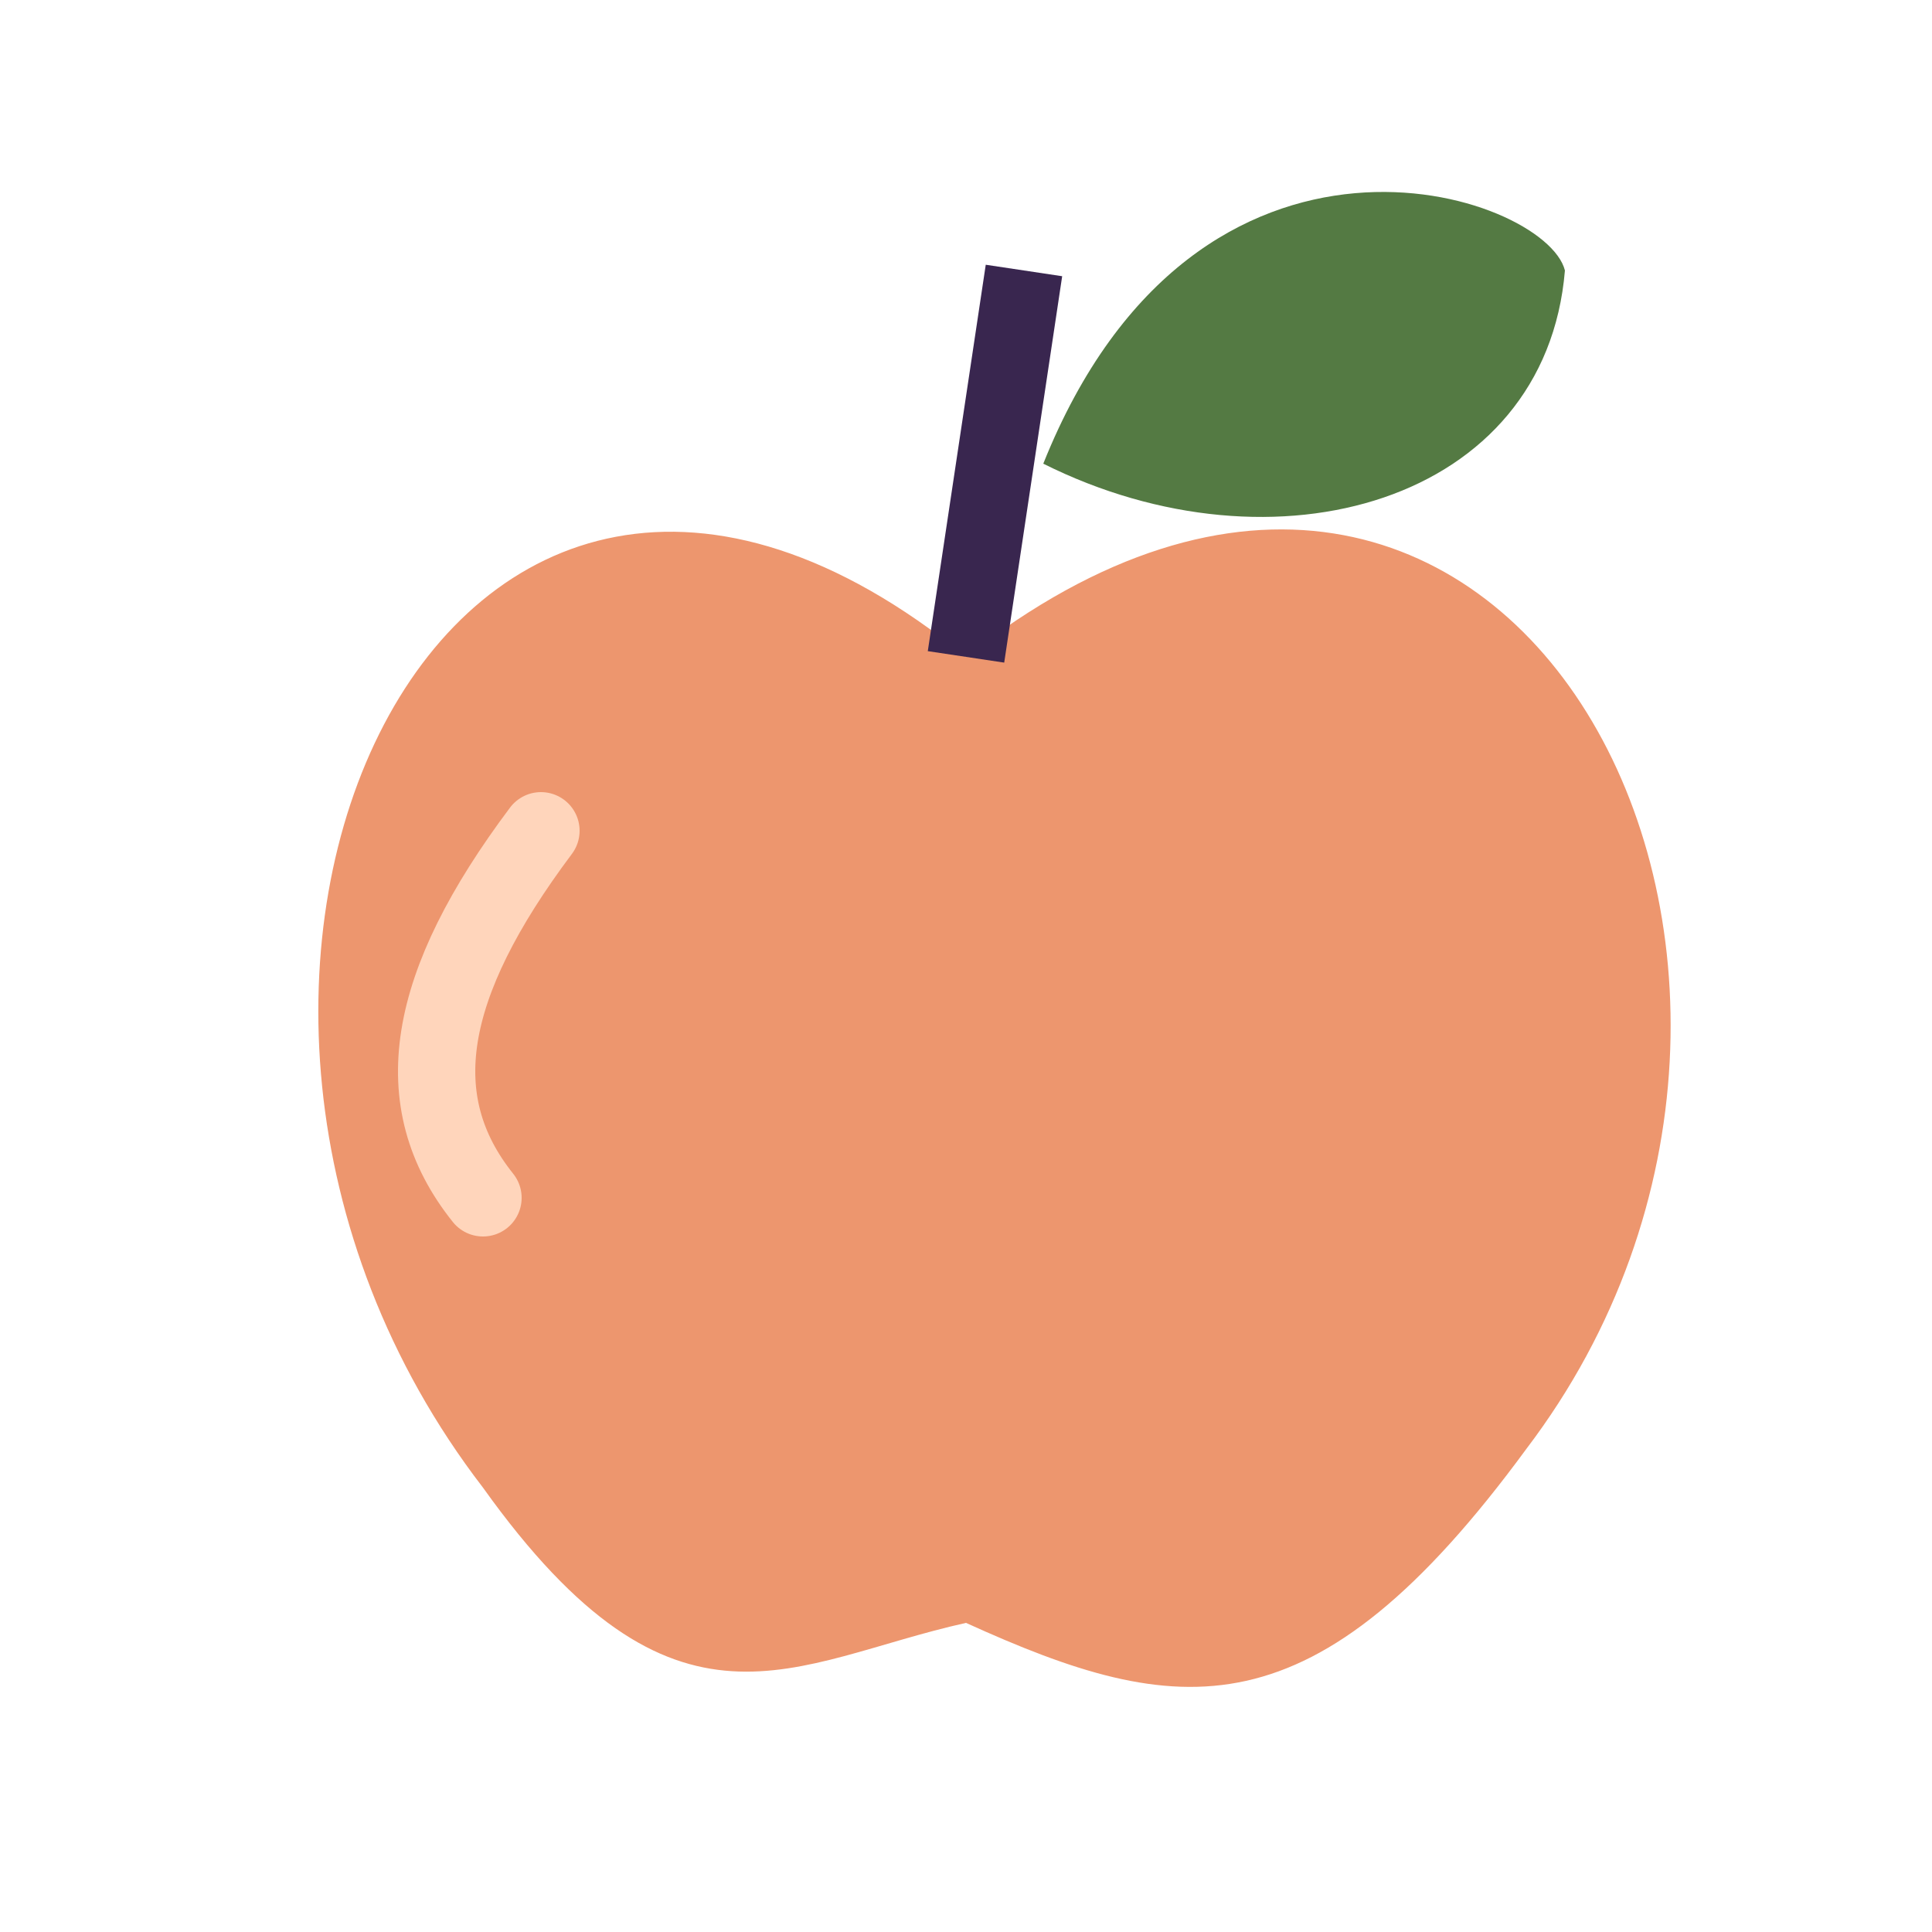
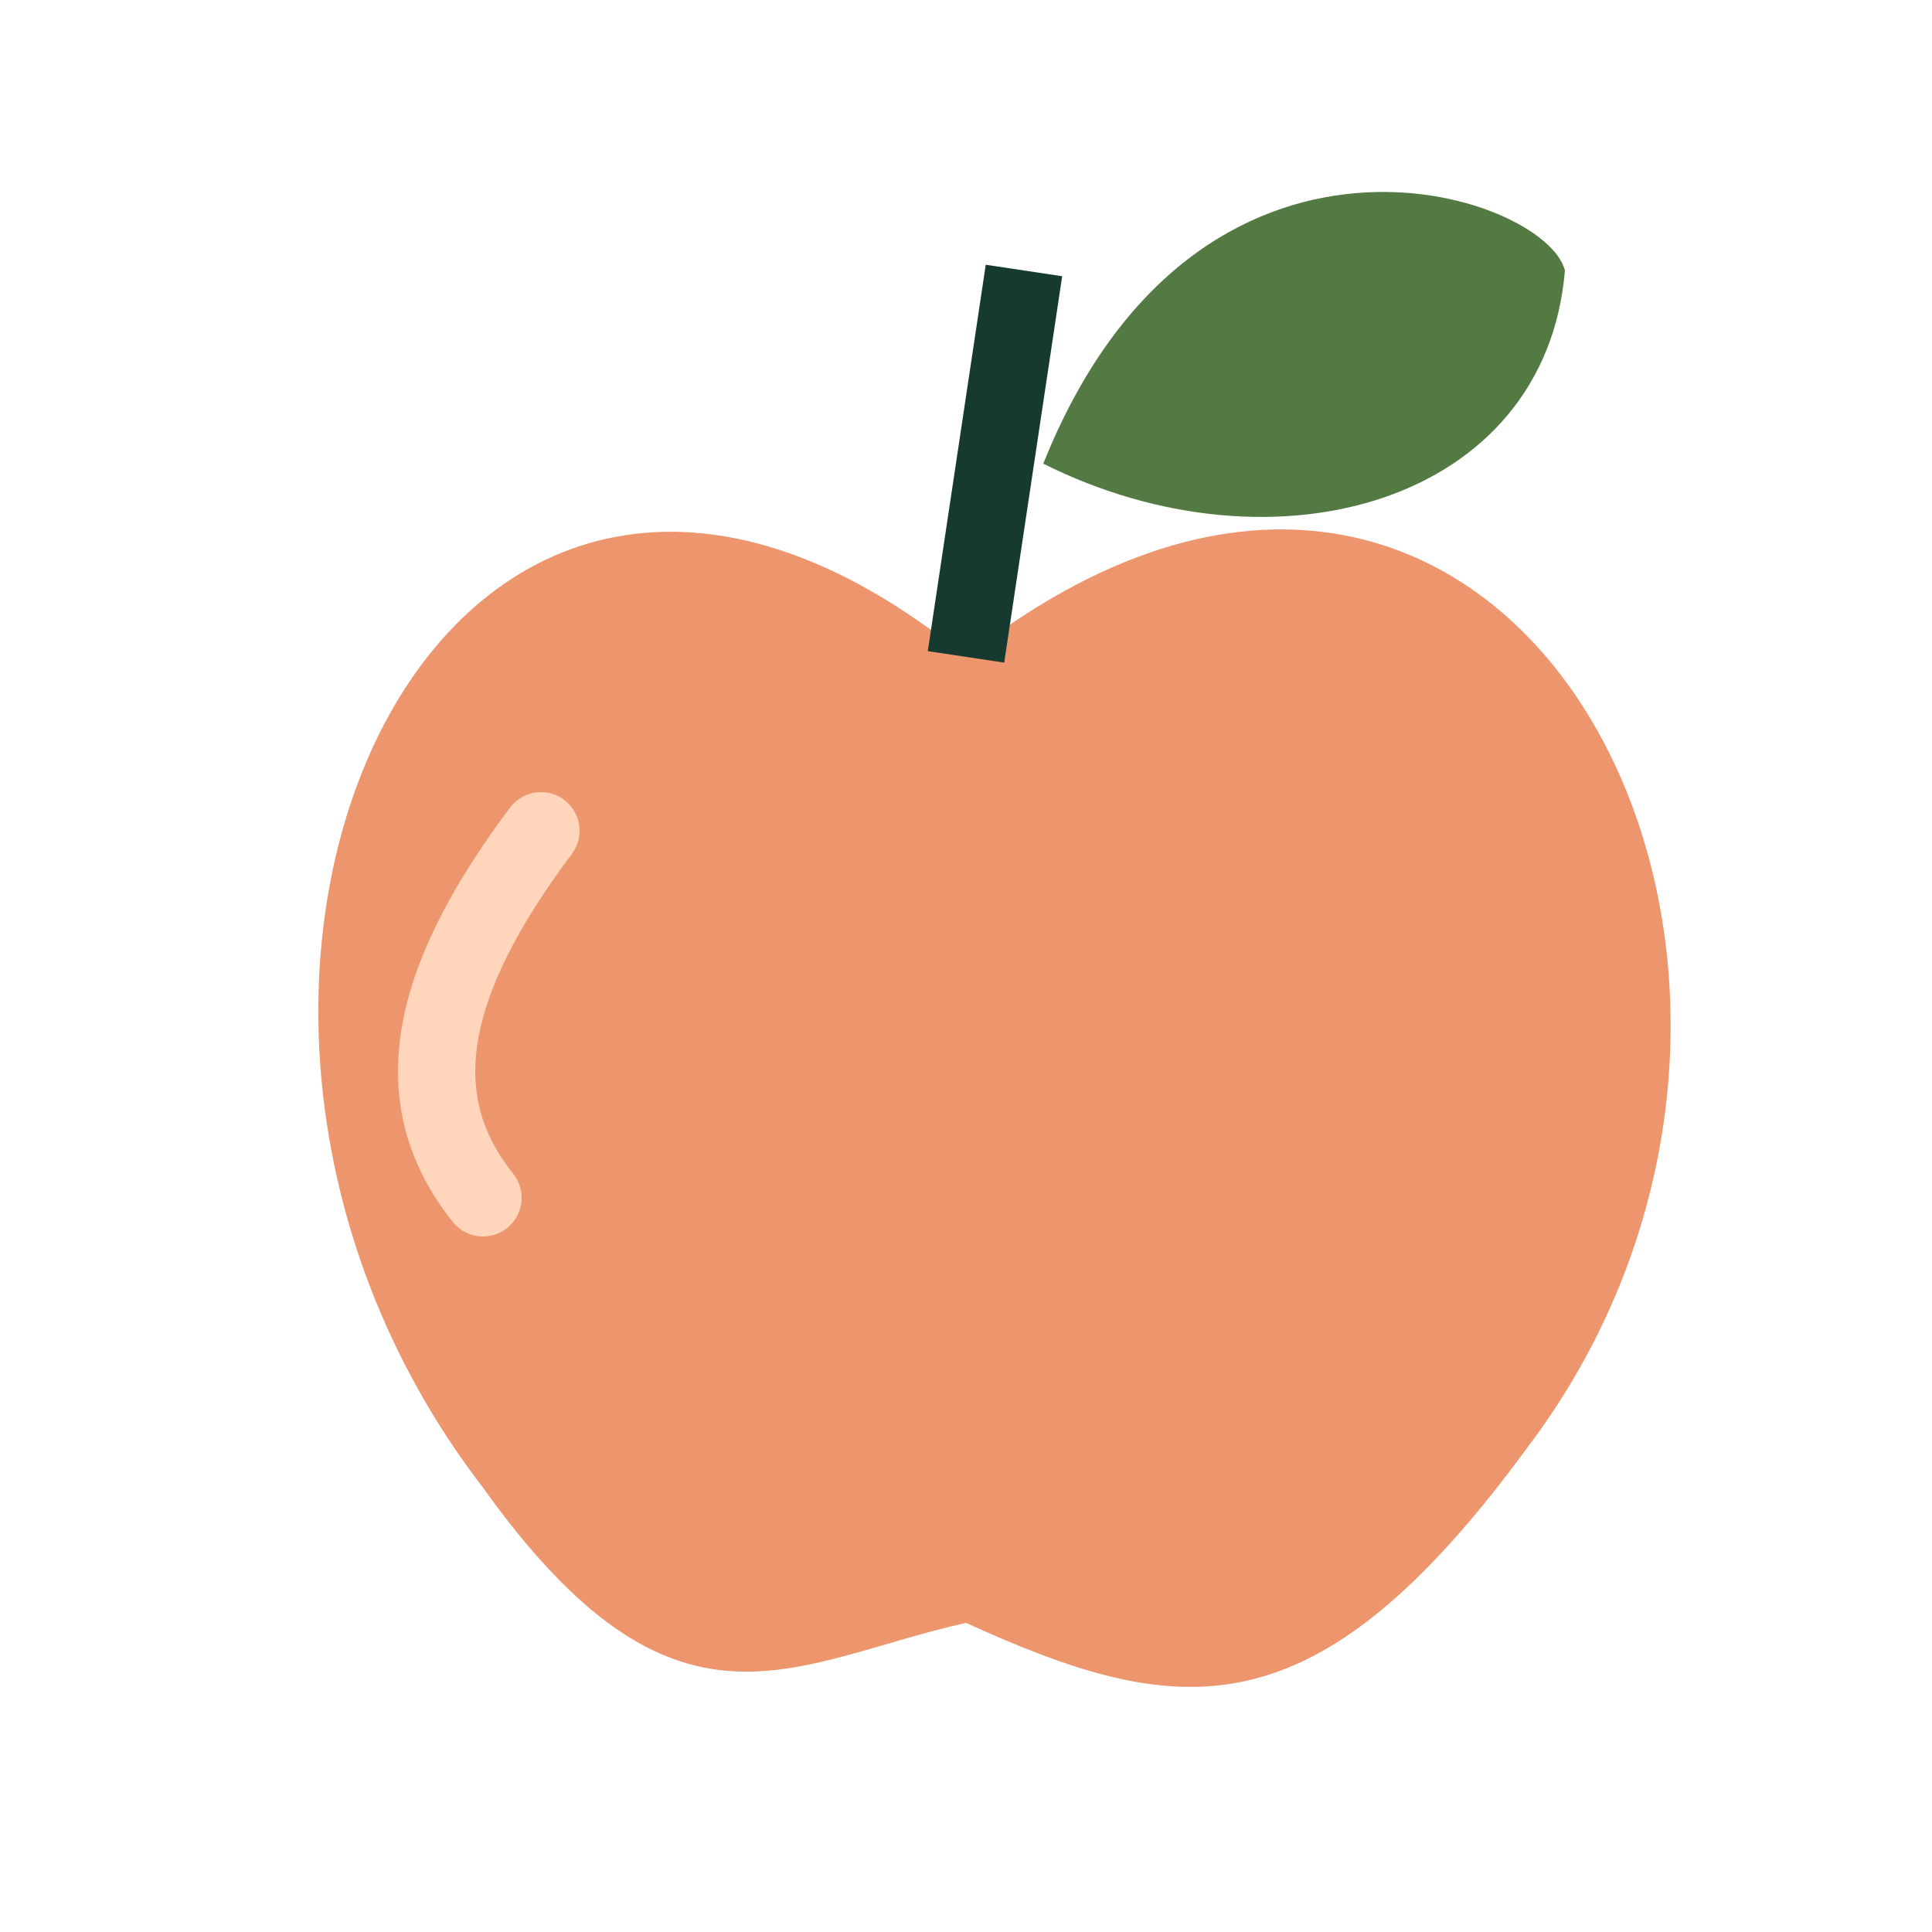
<svg xmlns="http://www.w3.org/2000/svg" width="48" height="48" viewBox="0 0 100 100">
  <path d="M50 34C23 12 5 51 25 77c10 14 16 9 25 7 11 5 18 6 29-9 19-25-1-63-29-41" fill="#ED966E" />
-   <path d="m50 34 3-20" stroke="#39264F" stroke-width="4" />
+   <path d="m50 34 3-20" stroke="#173A30" stroke-width="4" />
  <path d="M54 24c8-20 26-14 27-10-1 12-15 16-27 10" fill="#547A43" />
  <path d="M28 43c-6 8-7 14-3 19" stroke="#FFD5BB" stroke-width="4" fill="none" stroke-linecap="round" />
</svg>
